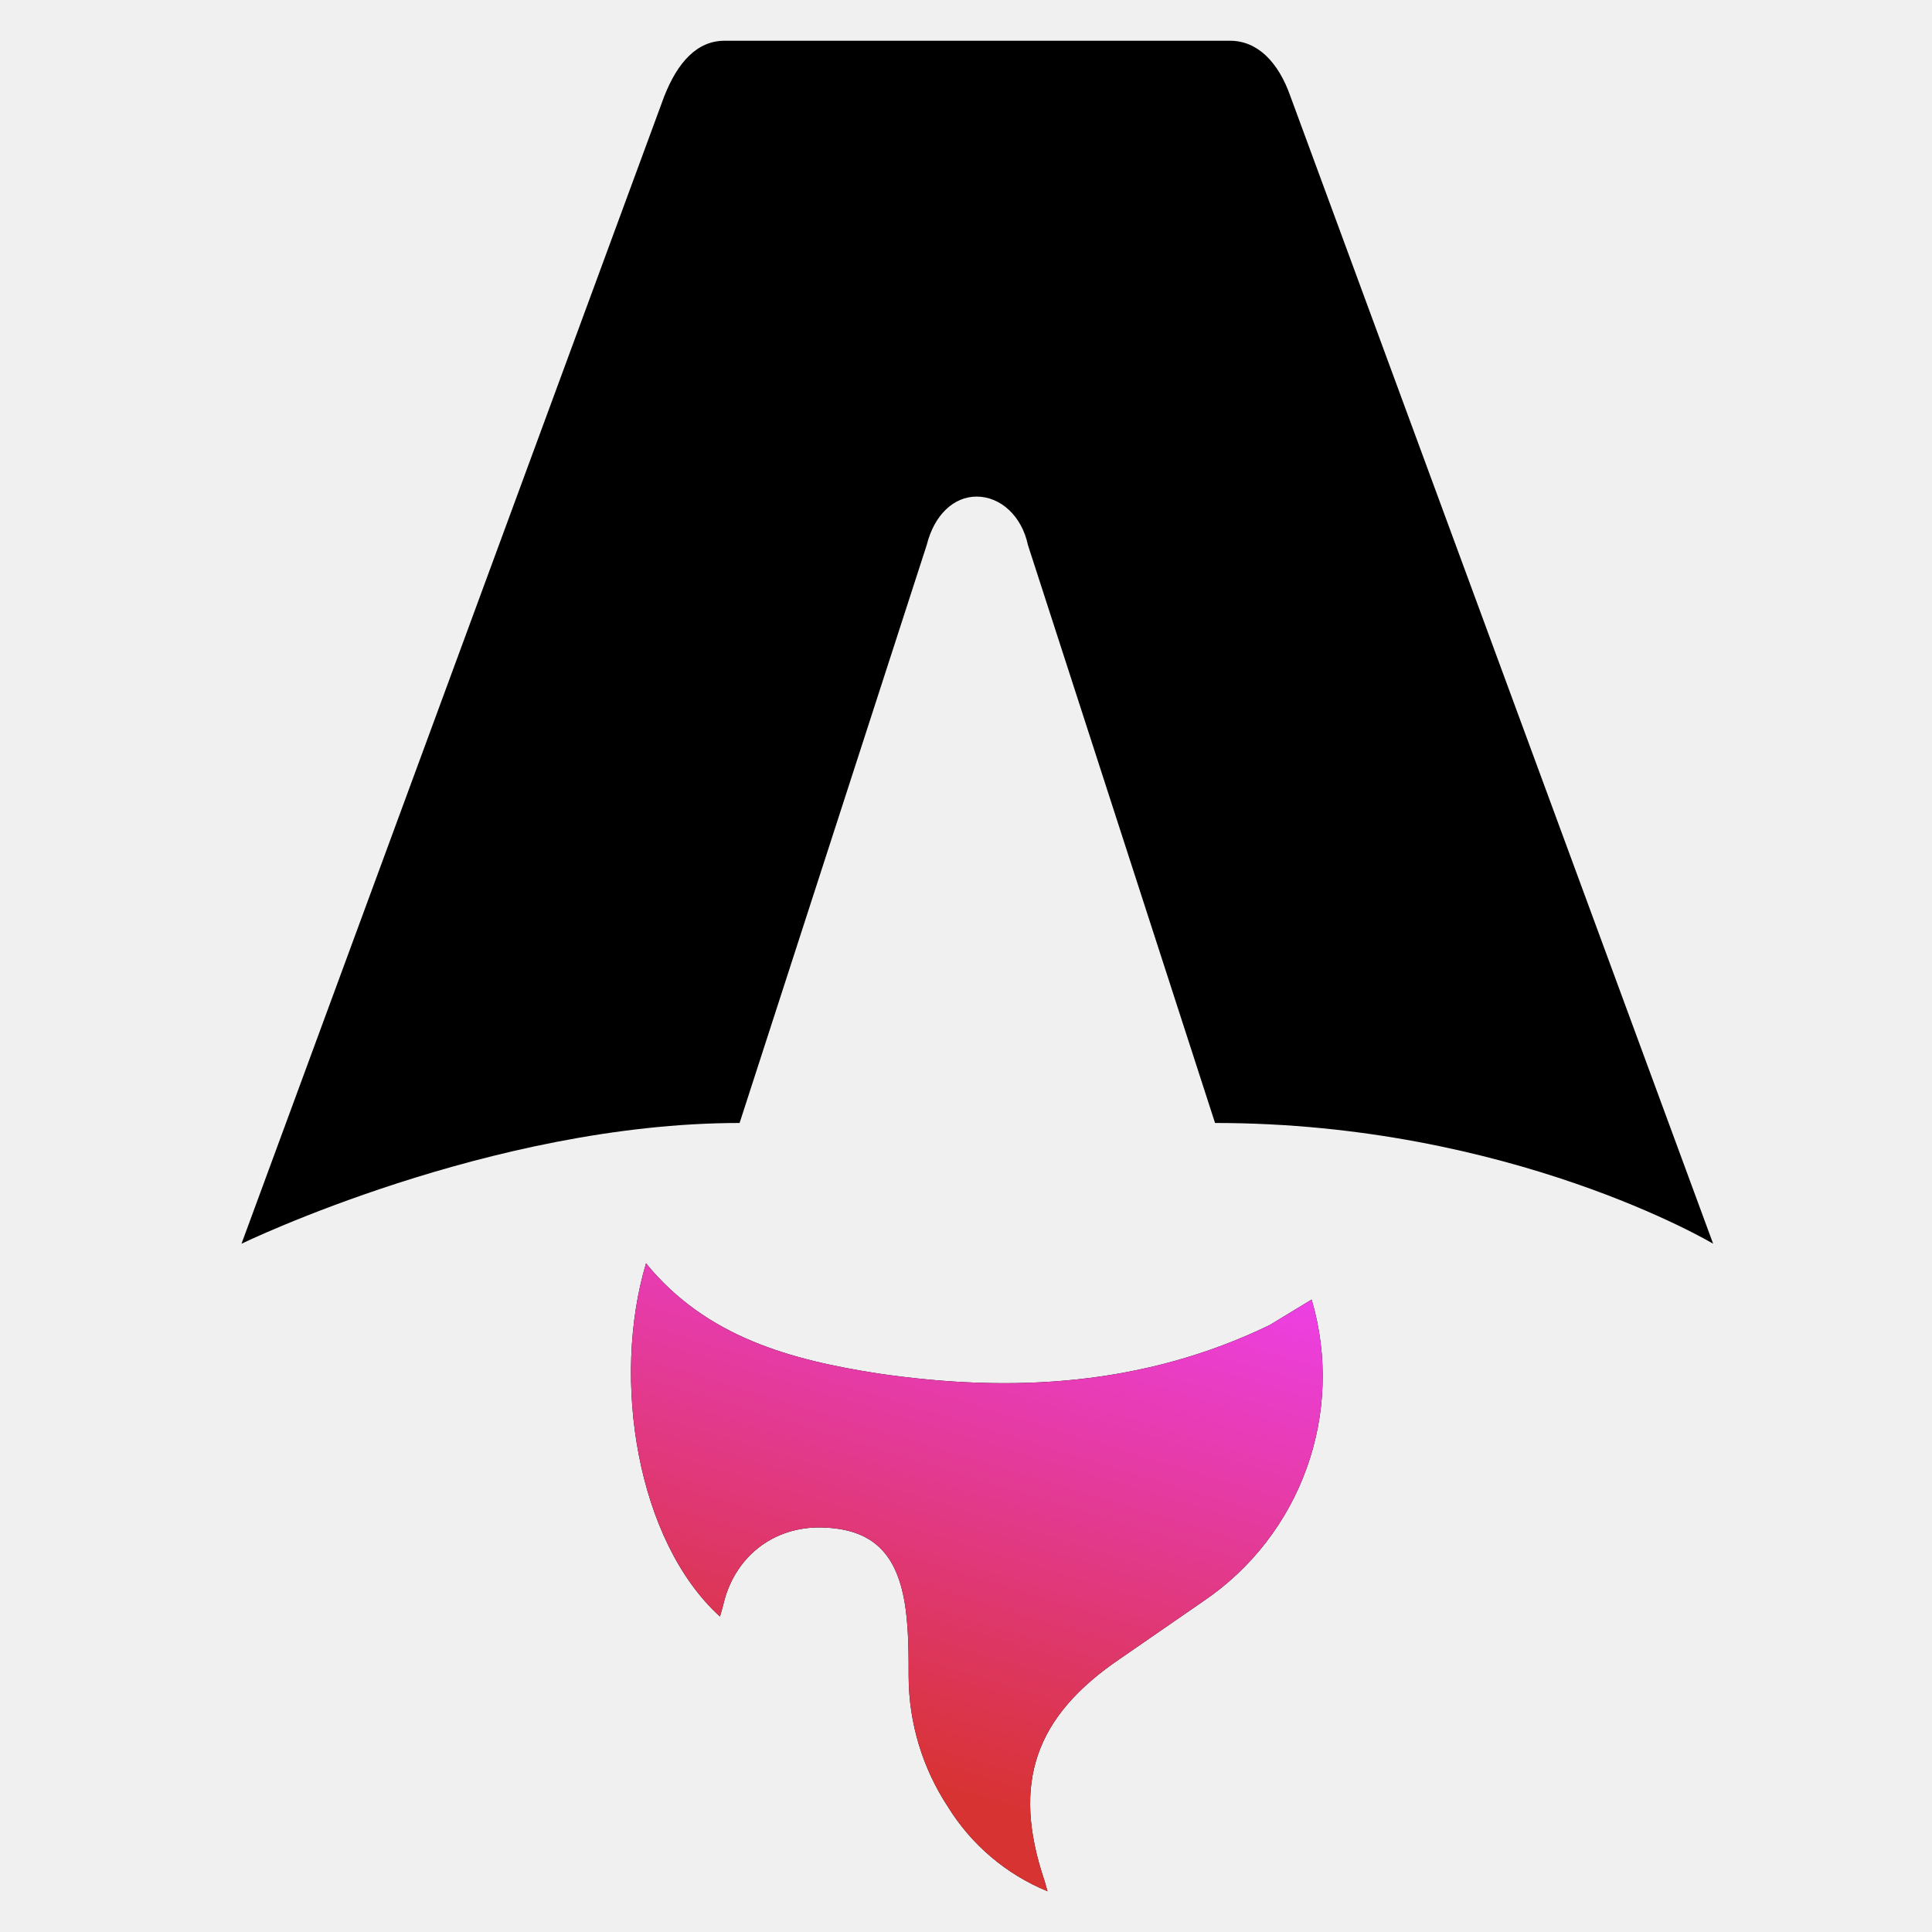
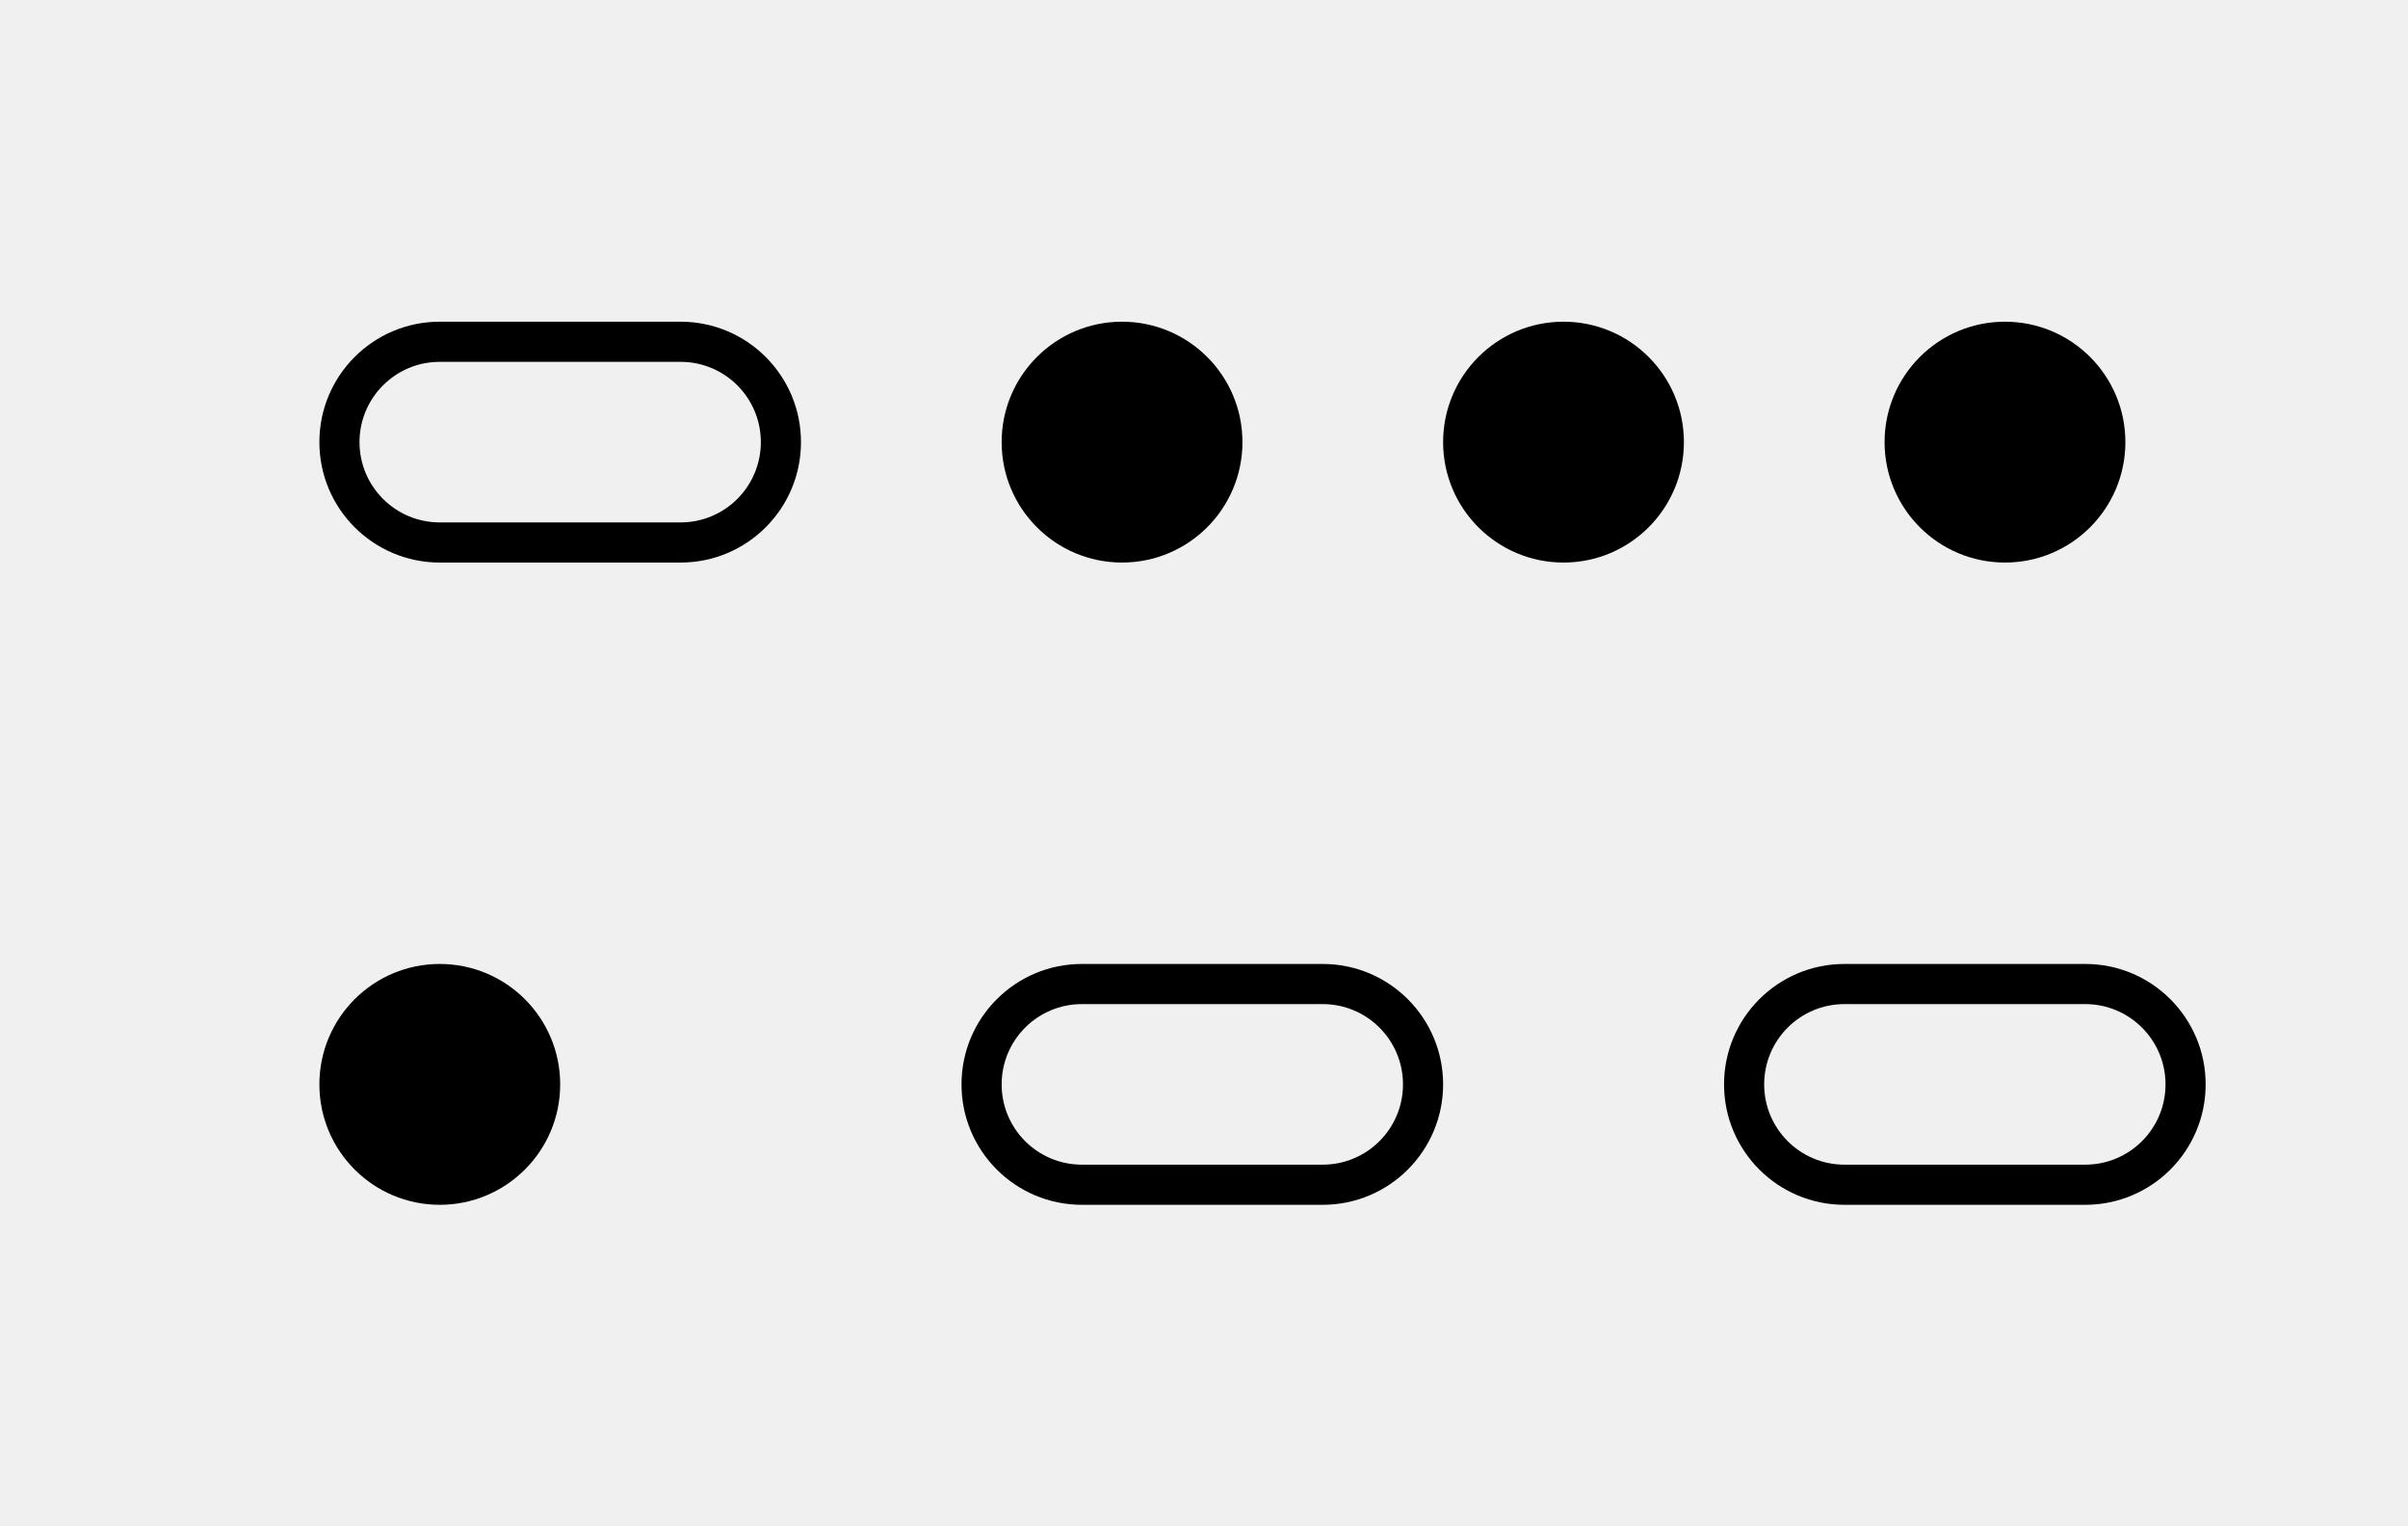
- <svg xmlns="http://www.w3.org/2000/svg" fill="none" viewBox="0 0 128 128">
-   <g>
-     <path d="M47.7 107.1c-5.5-5-7.2-15.7-4.9-23.4 4 4.9 9.6 6.4 15.4 7.3 8.9 1.3 17.6.8 25.9-3.2l2.8-1.7a18 18 0 0 1-7.2 20l-5.5 3.8c-5.6 3.8-7.2 8.2-5 14.7l.2.7a14 14 0 0 1-6.6-5.6 15.8 15.8 0 0 1-2.6-8.6c0-1.5 0-3-.2-4.5-.5-3.7-2.2-5.3-5.5-5.4-3.3-.1-5.9 2-6.6 5.2l-.2.7Z" />
-     <path d="M16 82.4s16.5-8 33-8l12.4-38.3c.5-2 1.8-3.2 3.3-3.2 1.6 0 3 1.3 3.4 3.2l12.4 38.3c19.6 0 33 8 33 8l-28-76c-.8-2.3-2.2-3.7-4-3.7H48c-1.8 0-3.1 1.4-4 3.7l-28 76Z" />
+ <svg xmlns="http://www.w3.org/2000/svg" viewBox="0 0 60 38" version="1.1" id="svg6" width="60" height="38">
+   <defs id="defs6" />
+   <g transform="translate(7.957952,1.014351)" id="g6">
+     <g id="g3">
+       <path d="m 3,8 c -1.105,0 -2,0.895 -2,2 0,1.105 0.895,2 2,2 h 6 c 1.105,0 2,-0.895 2,-2 C 11,8.895 10.105,8 9,8 Z M 3,7 h 6 c 1.657,0 3,1.343 3,3 0,1.657 -1.343,3 -3,3 H 3 C 1.343,13 0,11.657 0,10 0,8.343 1.343,7 3,7 Z" fill="#000000" fill-rule="nonzero" id="path1" />
+       <circle cx="20" cy="10" r="3" fill="#000000" id="circle1" />
+       <circle cx="31" cy="10" r="3" fill="#000000" id="circle2" />
+       <circle cx="42" cy="10" r="3" fill="#000000" id="circle3" />
+     </g>
+     <g transform="translate(0,16)" id="g5">
+       <circle cx="3" cy="10" r="3" fill="#000000" id="circle4" />
+       <path d="m 19,8 c -1.105,0 -2,0.895 -2,2 0,1.105 0.895,2 2,2 h 6 c 1.105,0 2,-0.895 2,-2 0,-1.105 -0.895,-2 -2,-2 z m 0,-1 h 6 c 1.657,0 3,1.343 3,3 0,1.657 -1.343,3 -3,3 h -6 c -1.657,0 -3,-1.343 -3,-3 0,-1.657 1.343,-3 3,-3 z" fill="#000000" fill-rule="nonzero" id="path4" />
+       <path d="m 38,8 c -1.105,0 -2,0.895 -2,2 0,1.105 0.895,2 2,2 h 6 c 1.105,0 2,-0.895 2,-2 0,-1.105 -0.895,-2 -2,-2 z m 0,-1 h 6 c 1.657,0 3,1.343 3,3 0,1.657 -1.343,3 -3,3 h -6 c -1.657,0 -3,-1.343 -3,-3 0,-1.657 1.343,-3 3,-3 z" fill="#000000" fill-rule="nonzero" id="path5" />
+     </g>
  </g>
-   <path fill="url(#a)" d="M47.7 107.1c-5.5-5-7.2-15.7-4.9-23.4 4 4.9 9.6 6.4 15.4 7.3 8.9 1.3 17.6.8 25.9-3.2l2.8-1.7a18 18 0 0 1-7.2 20l-5.5 3.8c-5.6 3.8-7.2 8.2-5 14.7l.2.7a14 14 0 0 1-6.6-5.6 15.8 15.8 0 0 1-2.6-8.6c0-1.5 0-3-.2-4.5-.5-3.7-2.2-5.3-5.5-5.4-3.3-.1-5.9 2-6.6 5.2l-.2.7Z" />
-   <defs>
-     <linearGradient id="a" x1="64.7" x2="77.4" y1="119.2" y2="77.4" gradientUnits="userSpaceOnUse">
-       <stop stop-color="#D83333" />
-       <stop offset="1" stop-color="#F041FF" />
-     </linearGradient>
-   </defs>
-   <style>
-     g {
-       fill: #000;
-     }
- 
-     @media (prefers-color-scheme: dark) {
-       g {
-         fill: #FFF;
-       }
-     }
-   </style>
</svg>
